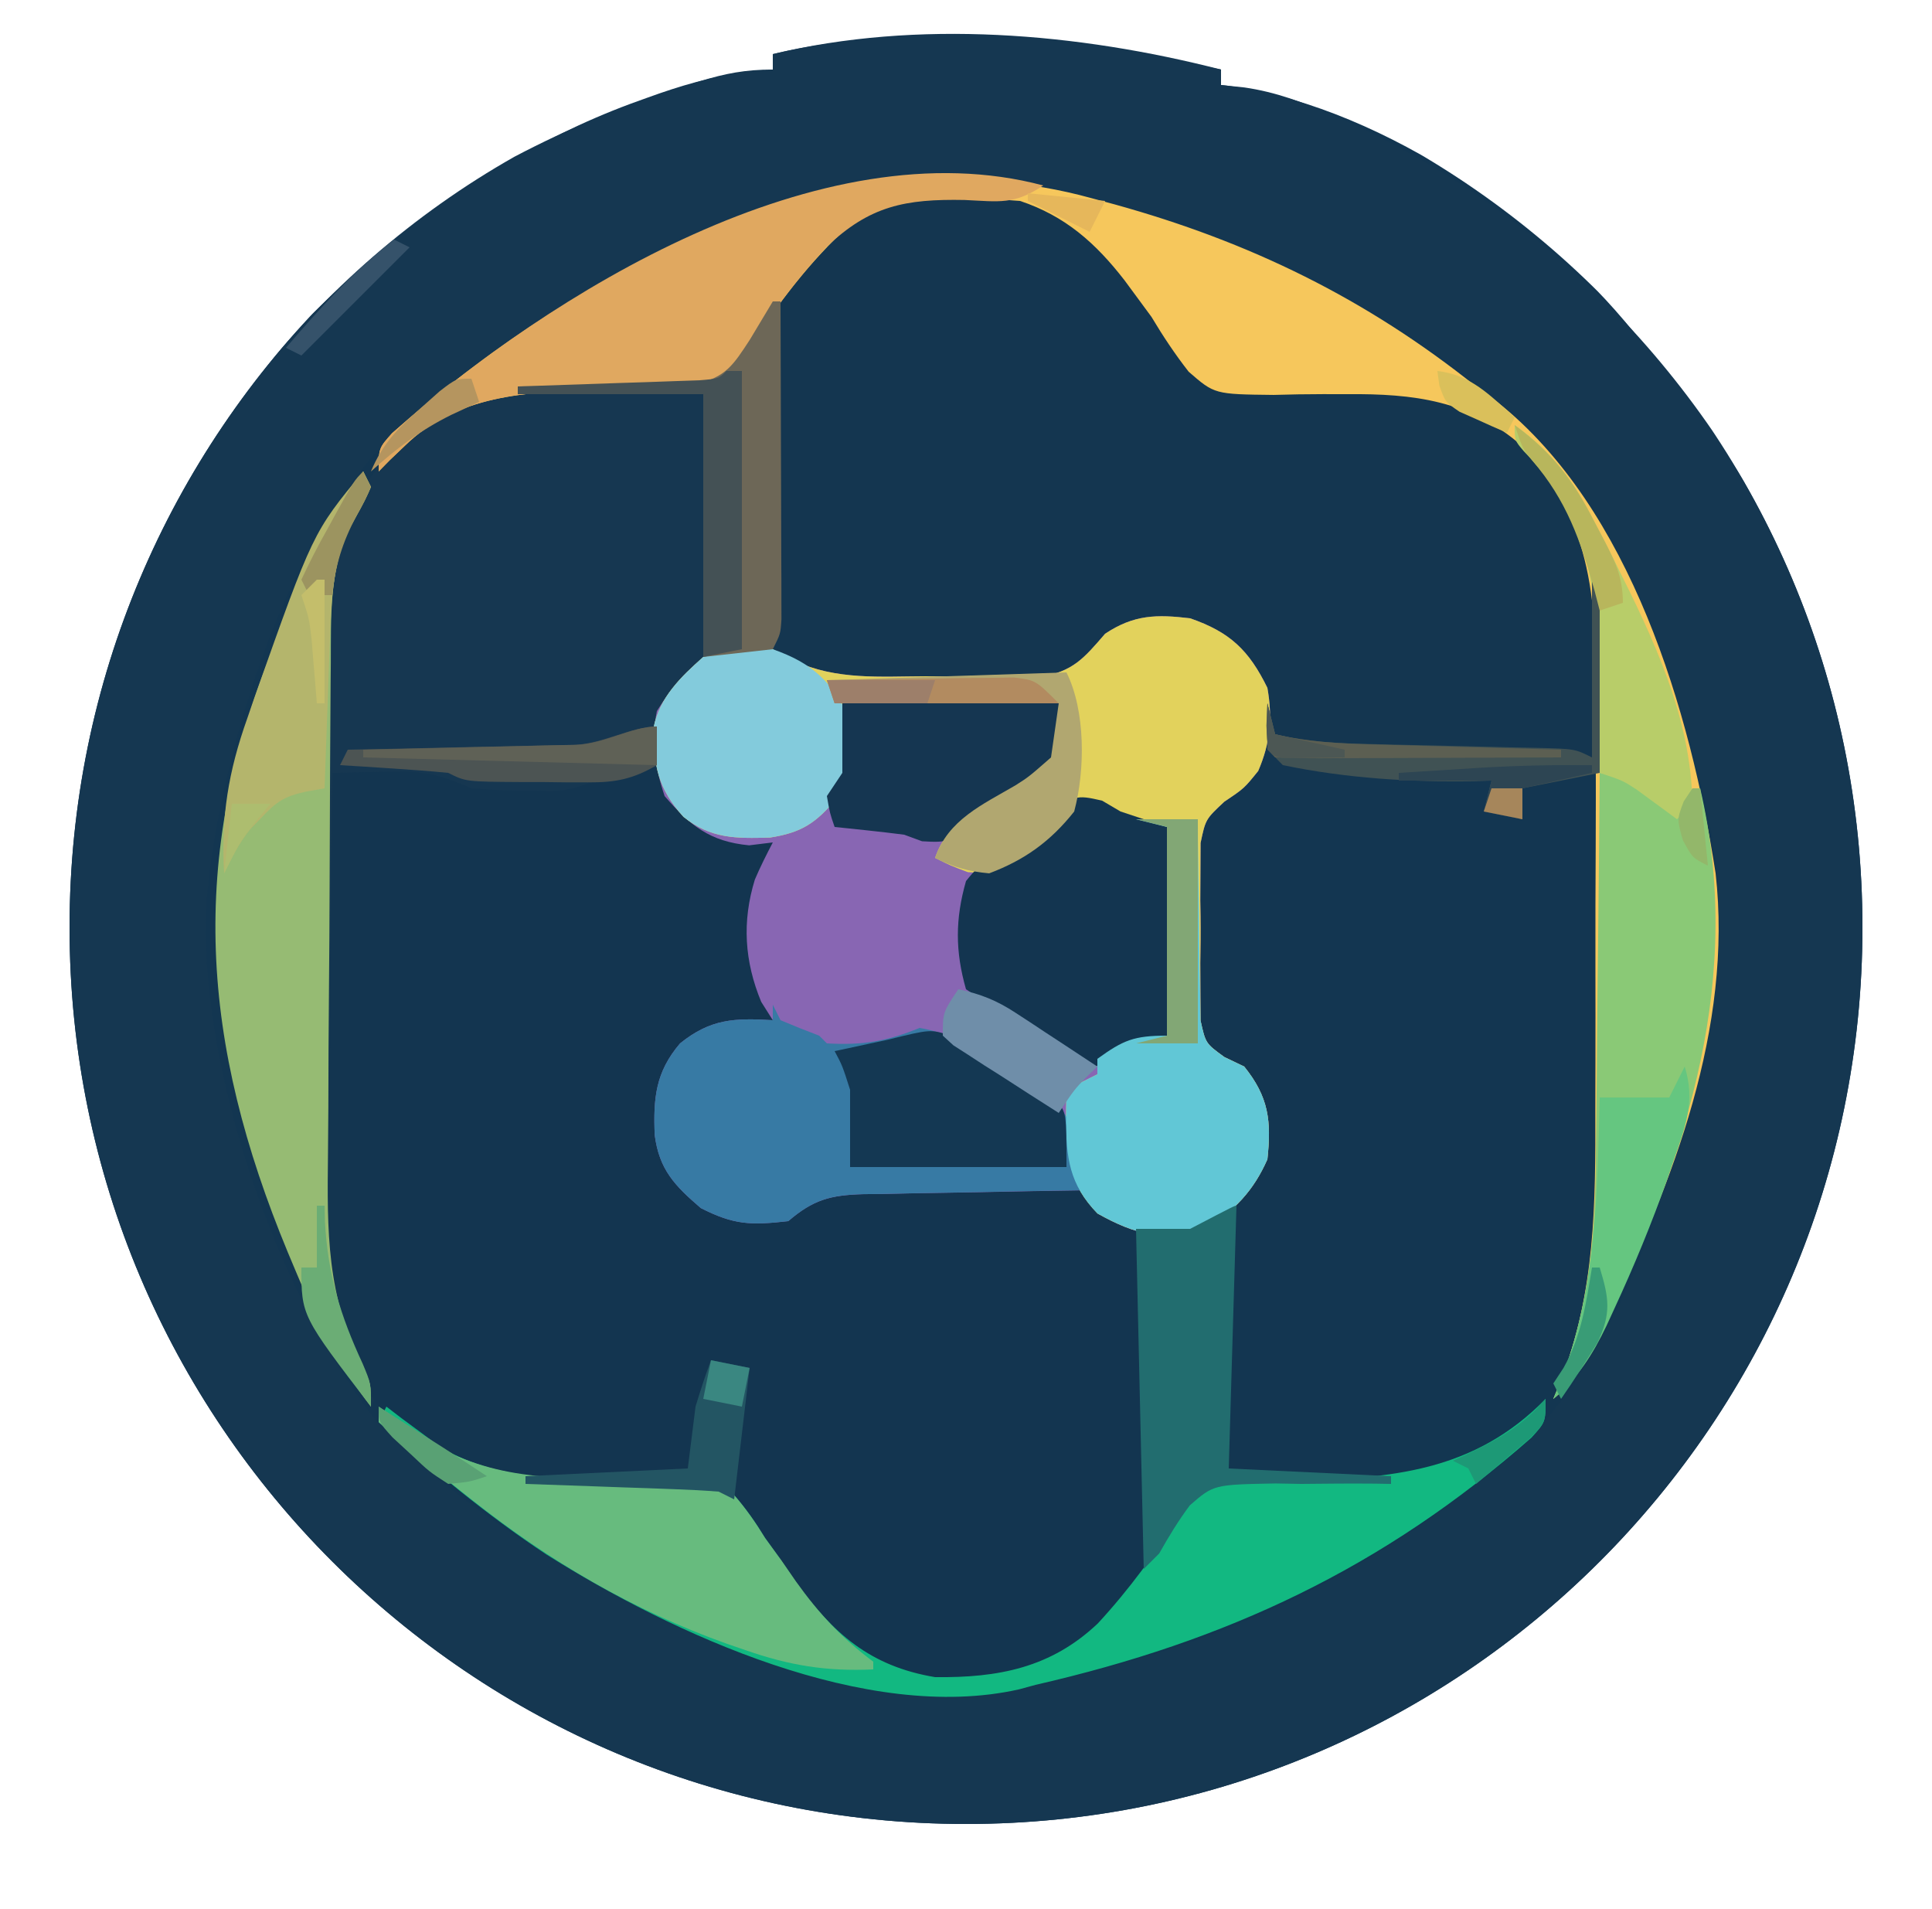
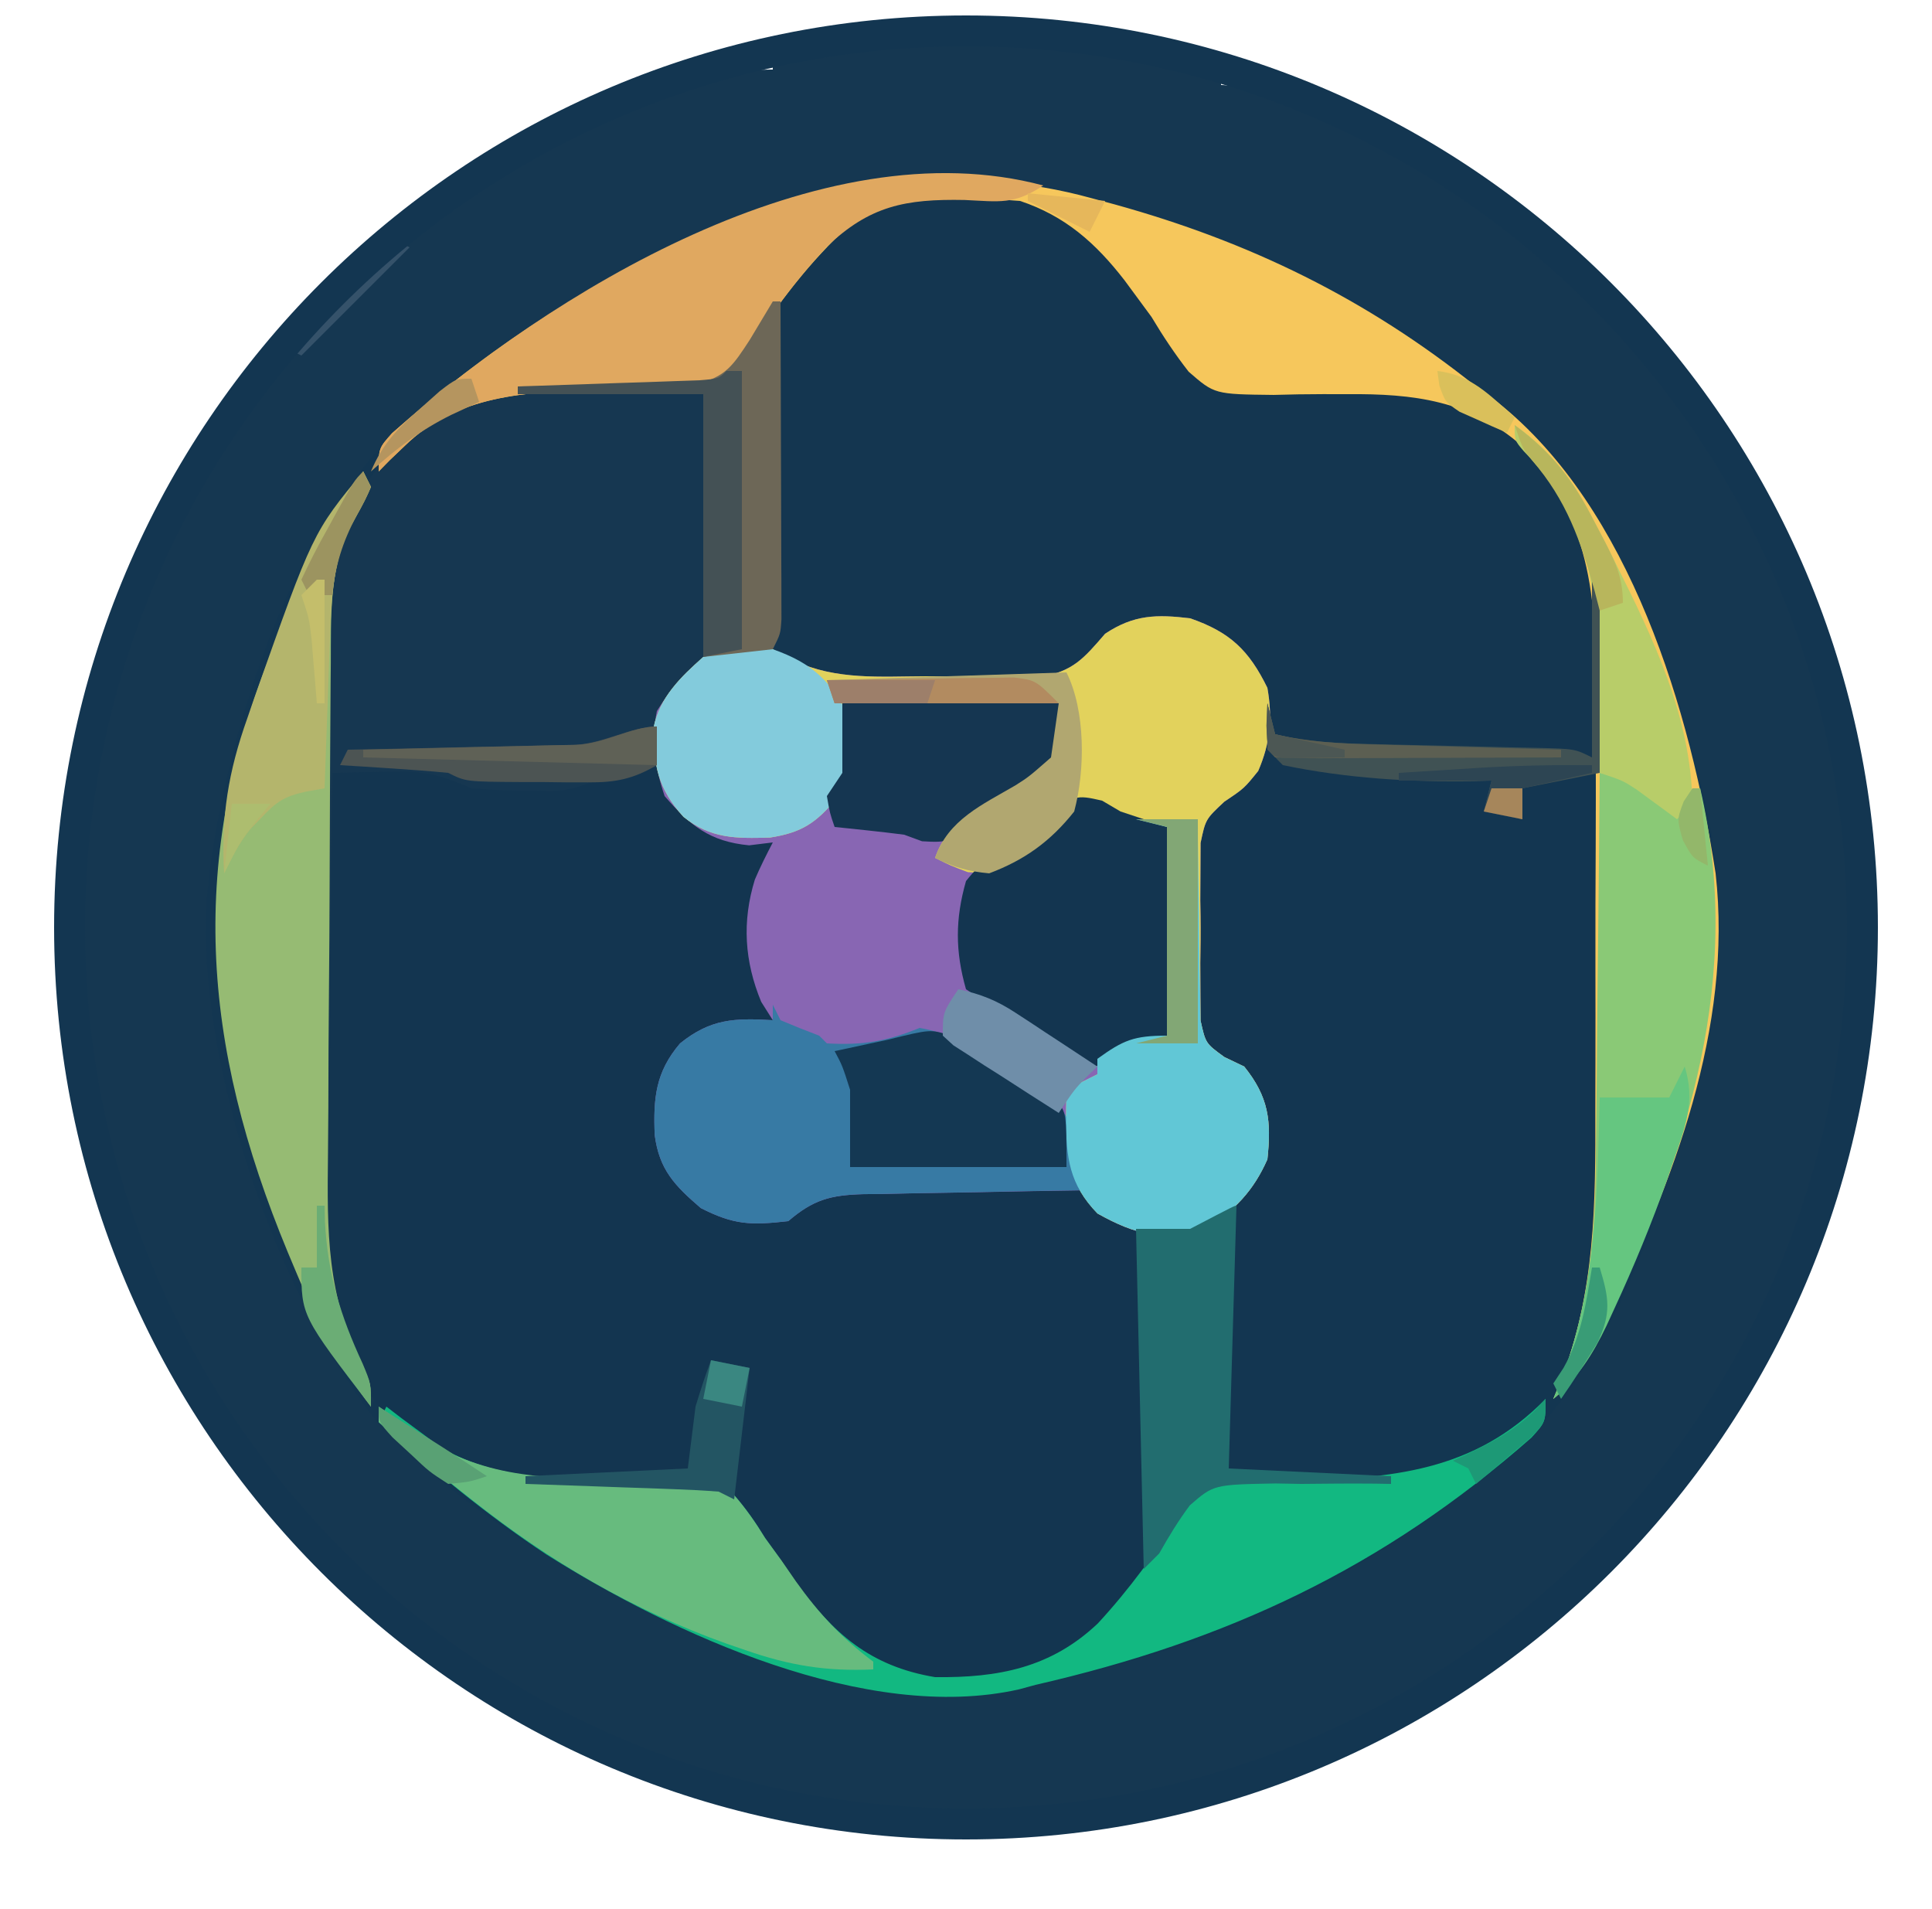
<svg xmlns="http://www.w3.org/2000/svg" version="1.1" width="250" height="247" viewBox="0 0 250 247">
  <defs>
    <clipPath id="c">
      <circle cx="125" cy="120" r="116" />
    </clipPath>
  </defs>
  <g clip-path="url(#c)">
    <path d="M100 7 C100 7.66 100 8.32 100 9 C98.849 9.111 97.698 9.222 96.512 9.336 C92.052 9.899 88.029 11.098 83.812 12.625 C83.074 12.892 82.336 13.158 81.575 13.433 C69.253 18.019 59.063 24.698 49 33 C48.125 33.709 47.249 34.418 46.348 35.148 C25.337 53.005 11.911 79.674 9 107 C7.253 143.652 14.956 173.783 39.805 201.609 C56.728 219.93 78.892 230.737 103 236 C103.58 236.175 104.16 236.35 104.758 236.531 C133.543 242.559 164.095 233.841 188.719 219.199 C194.576 215.273 199.801 210.75 205 206 C205.727 205.355 206.454 204.711 207.203 204.047 C228.753 183.899 240.259 154.541 241.238 125.477 C241.812 95.04 233.338 68.027 213 45 C212.462 44.319 211.925 43.639 211.371 42.938 C199.243 27.861 177.348 13.131 158 11 C158 10.34 158 9.68 158 9 C155.667 8.517 153.334 8.039 151 7.562 C150.352 7.428 149.703 7.293 149.035 7.154 C140.557 5.433 132.392 4.807 123.75 4.812 C122.737 4.812 121.723 4.811 120.679 4.811 C113.596 4.861 106.909 5.336 100 7 Z " fill="#133651" transform="translate(0,0)" />
    <path d="M0 0 C0 0.66 0 1.32 0 2 C1 2.104 2.001 2.209 3.031 2.316 C7.109 2.907 10.749 4.27 14.5 5.938 C15.191 6.245 15.883 6.552 16.595 6.868 C43.689 19.374 65.018 42.343 76 70 C77.55 74.288 78.84 78.592 80 83 C80.15 83.546 80.15 83.546 80.91 86.309 C87.836 115.203 82.181 147.605 66.839 172.916 C61.158 181.726 54.343 189.548 47 197 C46.296 197.717 45.592 198.433 44.867 199.172 C30.799 212.545 11.652 221.281 -7 226 C-7.334 226.088 -7.334 226.088 -9.024 226.535 C-17.13 228.443 -25.285 228.397 -33.562 228.375 C-33.941 228.375 -33.941 228.375 -35.858 228.373 C-47.059 228.336 -57.355 227.788 -68 224 C-69.245 223.576 -70.49 223.152 -71.773 222.715 C-85.407 217.805 -98.111 210.552 -109 201 C-109.755 200.376 -110.511 199.752 -111.289 199.109 C-121.658 190.344 -128.956 179.457 -136 168 C-136.26 167.592 -136.26 167.592 -137.574 165.527 C-151.568 140.721 -153.029 107.161 -145.646 80.201 C-137.185 51.378 -117.664 26.116 -91.402 11.262 C-84.318 7.541 -77.182 4.608 -69.562 2.188 C-69.219 2.078 -69.219 2.078 -67.482 1.523 C-64.128 0.497 -61.546 0 -58 0 C-58 -0.66 -58 -1.32 -58 -2 C-39.245 -6.517 -18.536 -4.753 0 0 Z M-46.688 15.688 C-47.462 15.869 -48.236 16.051 -49.033 16.238 C-68.756 21 -85.418 29.011 -101 42 C-101.831 42.633 -102.663 43.266 -103.52 43.918 C-119.366 56.579 -127.786 82.929 -130.711 102.402 C-130.806 103.26 -130.902 104.117 -131 105 C-131.095 105.847 -131.191 106.694 -131.289 107.566 C-132.433 128.725 -122.455 157.961 -109.375 174.812 C-93.128 191.585 -71.332 202.286 -49 208 C-48.595 208.113 -48.595 208.113 -46.543 208.688 C-34.58 211.791 -23.567 209.408 -12 206 C-10.748 205.638 -9.497 205.276 -8.207 204.902 C7.091 200.147 20.414 192.855 33 183 C33.464 182.646 33.464 182.646 35.812 180.855 C51.019 168.361 57.607 146.544 62 128 C62.226 127.206 62.451 126.412 62.684 125.594 C69.133 101.753 57.678 75.054 46.172 54.578 C43.643 50.287 40.939 47.061 37 44 C36.065 43.227 35.131 42.453 34.168 41.656 C18.931 29.278 2.096 21.737 -16.812 16.625 C-17.767 16.362 -18.721 16.099 -19.705 15.828 C-29.061 13.414 -37.322 13.442 -46.688 15.688 Z " fill="#153751" transform="translate(158,9)" />
    <path d="M0 0 C1.005 0.271 2.009 0.541 3.044 0.82 C20.546 5.669 35.579 13.003 49.812 24.375 C50.742 25.056 51.671 25.736 52.629 26.438 C69.806 40.12 77.568 66.4 80.812 87.375 C83.062 107.329 75.323 127.391 66.688 145 C66.351 145.688 66.014 146.376 65.667 147.085 C64.055 150.276 62.597 153.075 59.812 155.375 C60.11 154.654 60.407 153.933 60.713 153.189 C65.272 141.523 65.271 130.2 65.246 117.867 C65.251 115.89 65.256 113.914 65.262 111.937 C65.271 107.814 65.269 103.69 65.259 99.567 C65.247 94.304 65.267 89.041 65.296 83.778 C65.315 79.703 65.315 75.628 65.309 71.553 C65.309 69.613 65.315 67.673 65.327 65.733 C65.399 52.715 65.146 42.021 55.734 32.066 C49.041 26.176 41.752 25.302 33.125 25.375 C32.096 25.374 31.068 25.372 30.008 25.371 C27.877 25.374 25.747 25.408 23.617 25.473 C15.974 25.386 15.974 25.386 12.627 22.472 C10.839 20.183 9.302 17.866 7.812 15.375 C7.163 14.493 6.513 13.612 5.844 12.703 C5.338 12.017 4.833 11.332 4.312 10.625 C0.594 5.835 -3.333 2.327 -9.188 0.375 C-25.4 -0.798 -25.4 -0.798 -32.188 4.375 C-36.431 8.134 -39.533 11.47 -40.058 17.275 C-40.092 19.075 -40.089 20.876 -40.055 22.676 C-40.065 23.634 -40.075 24.592 -40.085 25.579 C-40.11 28.616 -40.088 31.651 -40.062 34.688 C-40.069 37.741 -40.086 40.795 -40.105 43.849 C-40.113 45.743 -40.112 47.638 -40.101 49.532 C-40.099 50.387 -40.096 51.242 -40.093 52.122 C-40.088 52.873 -40.082 53.624 -40.076 54.398 C-40.188 56.375 -40.188 56.375 -41.188 59.375 C-40.383 59.519 -39.579 59.664 -38.75 59.812 C-36.188 60.375 -36.188 60.375 -35.188 61.375 C-30.701 61.666 -26.209 61.689 -21.715 61.725 C-20.204 61.742 -18.692 61.769 -17.182 61.807 C-15.001 61.862 -12.822 61.884 -10.641 61.898 C-9.333 61.918 -8.024 61.938 -6.677 61.958 C-2.319 61.23 -1.014 59.673 1.812 56.375 C5.543 53.888 8.494 53.859 12.812 54.375 C17.963 56.158 20.412 58.482 22.812 63.375 C23.488 67.245 23.199 70.48 21.625 74.125 C19.812 76.375 19.812 76.375 17.241 78.101 C14.812 80.375 14.812 80.375 14.166 83.444 C14.16 84.619 14.154 85.793 14.148 87.004 C14.145 87.645 14.145 87.645 14.129 90.889 C14.139 91.553 14.15 92.218 14.161 92.902 C14.187 94.936 14.161 96.964 14.129 98.998 C14.135 100.279 14.142 101.559 14.148 102.879 C14.151 103.466 14.151 103.466 14.166 106.436 C14.812 109.375 14.812 109.375 17.241 111.14 C17.665 111.344 17.665 111.344 19.812 112.375 C22.982 116.31 23.346 119.396 22.812 124.375 C20.998 128.481 18.59 130.971 14.812 133.375 C9.065 134.972 5.854 134.198 0.812 131.375 C0.482 130.385 0.152 129.395 -0.188 128.375 C-5.099 128.444 -10.01 128.532 -14.921 128.637 C-16.592 128.671 -18.262 128.699 -19.932 128.721 C-22.335 128.755 -24.738 128.807 -27.141 128.863 C-27.886 128.87 -28.63 128.876 -29.398 128.883 C-33.711 129.005 -35.935 129.579 -39.188 132.375 C-43.987 132.917 -46.185 132.886 -50.5 130.688 C-53.861 127.795 -55.877 125.741 -56.469 121.23 C-56.657 116.492 -56.374 113.111 -53.188 109.375 C-49.236 106.192 -46.172 106.082 -41.188 106.375 C-41.682 105.591 -42.178 104.808 -42.688 104 C-44.847 98.781 -45.193 93.627 -43.508 88.176 C-42.811 86.541 -42.01 84.951 -41.188 83.375 C-42.198 83.499 -43.209 83.623 -44.25 83.75 C-49.342 83.265 -51.896 81.197 -55.188 77.375 C-55.517 76.385 -55.847 75.395 -56.188 74.375 C-58.3 74.828 -59.987 75.25 -61.832 76.398 C-65.219 77.803 -68.52 77.664 -72.125 77.625 C-72.477 77.629 -72.477 77.629 -74.256 77.648 C-77.239 77.637 -79.734 77.567 -82.502 76.397 C-85.724 75.171 -88.565 74.958 -92 74.75 C-93.161 74.675 -94.323 74.6 -95.52 74.523 C-95.96 74.499 -95.96 74.499 -98.188 74.375 C-98.173 83.329 -98.131 92.283 -98.055 101.237 C-98.021 105.396 -97.996 109.555 -97.992 113.713 C-97.988 117.734 -97.959 121.753 -97.914 125.773 C-97.901 127.3 -97.897 128.827 -97.901 130.354 C-97.92 138.596 -97.612 145.373 -93.159 152.565 C-92.998 152.864 -92.998 152.864 -92.188 154.375 C-92.517 155.035 -92.847 155.695 -93.188 156.375 C-97.361 150.972 -100.132 145.54 -102.75 139.25 C-103.142 138.318 -103.534 137.386 -103.938 136.425 C-115.193 109.278 -116.899 85.574 -105.891 58.336 C-94.906 32.302 -77.282 15.91 -51.191 5.145 C-34.289 -1.351 -17.726 -4.885 0 0 Z " fill="#163751" transform="translate(141.1875,25.625)" />
    <path d="M0 0 C2.645 1.41 3.405 3.427 4.875 6 C8.158 9.283 11.346 9.564 15.875 10 C15 14.75 15 14.75 13.875 17 C13.436 22.68 13.638 27.687 15.875 33 C15.272 33.098 14.668 33.196 14.047 33.297 C9.183 34.207 5.984 34.854 2.875 39 C1.149 42.452 1.515 46.219 1.875 50 C3.604 54.185 5.705 56.24 9.875 58 C12.736 58.416 14.928 58.281 17.875 58 C18.453 57.506 19.031 57.012 19.627 56.504 C22.866 54.337 26.013 54.551 29.781 54.566 C30.543 54.561 31.305 54.556 32.089 54.551 C33.697 54.544 35.304 54.545 36.911 54.554 C39.367 54.562 41.821 54.534 44.277 54.502 C45.841 54.5 47.405 54.501 48.969 54.504 C49.335 54.498 49.335 54.498 51.188 54.47 C54.638 54.517 56.48 54.674 59.182 56.906 C59.74 57.597 60.299 58.288 60.875 59 C61.37 59.33 61.37 59.33 63.875 61 C64.29 62.85 64.29 62.85 64.343 65.123 C64.368 65.975 64.394 66.827 64.42 67.704 C64.43 68.628 64.439 69.552 64.449 70.504 C64.464 71.456 64.479 72.409 64.494 73.39 C64.518 75.412 64.533 77.434 64.541 79.455 C64.562 82.528 64.642 85.595 64.725 88.666 C64.95 105.137 64.95 105.137 60.07 110.746 C57.973 112.576 57.973 112.576 55.875 114 C55.538 114.231 55.538 114.231 53.831 115.4 C48.107 118.959 41.017 119.635 34.453 118.629 C23.63 115.624 17.902 106.697 11.879 97.914 C9.875 95 9.875 95 8.875 94 C7.14 93.878 5.4 93.82 3.66 93.789 C2.581 93.761 1.501 93.732 0.389 93.703 C-1.877 93.652 -4.142 93.607 -6.408 93.57 C-17.764 93.248 -27.003 91.347 -35.125 83 C-41.497 73.884 -41.94 65.17 -41.711 54.516 C-41.7 52.963 -41.691 51.411 -41.685 49.859 C-41.663 45.814 -41.604 41.771 -41.537 37.727 C-41.475 33.584 -41.448 29.44 -41.418 25.297 C-41.354 17.197 -41.252 9.099 -41.125 1 C-39.063 0.946 -37 0.907 -34.938 0.875 C-33.789 0.852 -32.64 0.829 -31.457 0.805 C-28.169 0.997 -26.106 1.697 -23.125 3 C-20.411 3.214 -17.835 3.325 -15.125 3.312 C-14.426 3.329 -13.728 3.345 -13.008 3.361 C-7.904 3.366 -4.483 0 0 0 Z " fill="#133550" transform="translate(84.125,99)" />
    <path d="M0 0 C5.718 3.523 11.155 9.367 13.906 15.465 C15.508 18.869 16.493 20.463 19.625 22.625 C25.602 23.809 31.675 23.644 37.742 23.562 C46.705 23.477 54.702 25.129 61.473 31.312 C68.877 39.11 71.097 47.108 70.977 57.746 C70.943 58.902 70.91 60.059 70.875 61.25 C70.857 62.445 70.839 63.64 70.82 64.871 C70.774 67.79 70.708 70.707 70.625 73.625 C68.975 73.955 68.975 73.955 60.625 75.625 C60.625 76.945 60.625 78.265 60.625 79.625 C58.975 79.295 57.325 78.965 55.625 78.625 C55.79 77.965 55.79 77.965 56.625 74.625 C55.933 74.648 55.241 74.671 54.527 74.695 C46.145 74.85 37.849 74.329 29.625 72.625 C27.211 70.211 27.265 69.127 26.812 65.812 C25.94 61.022 24.609 58.637 20.625 55.625 C15.8 54.017 11.436 53.82 6.812 55.875 C4.625 57.625 4.625 57.625 3.431 59.703 C1.625 61.625 1.625 61.625 -1.558 62.127 C-2.845 62.125 -4.131 62.123 -5.457 62.121 C-6.149 62.123 -6.841 62.124 -7.553 62.126 C-9.017 62.124 -10.48 62.112 -11.944 62.092 C-14.17 62.063 -16.393 62.071 -18.619 62.084 C-30.517 62.032 -30.517 62.032 -36.375 58.625 C-36.435 52.096 -36.432 45.568 -36.387 39.039 C-36.379 36.821 -36.385 34.603 -36.406 32.385 C-36.433 29.183 -36.409 25.986 -36.375 22.785 C-36.394 21.804 -36.414 20.822 -36.434 19.811 C-36.29 12.846 -34.299 9.402 -29.438 4.452 C-21.543 -2.539 -9.899 -4.174 0 0 Z " fill="#143650" transform="translate(136.375,26.375)" />
    <path d="M0 0 C5.151 1.783 7.6 4.107 10 9 C10.675 12.87 10.387 16.105 8.812 19.75 C7 22 7 22 4.428 23.726 C2 26 2 26 1.353 29.069 C1.347 30.244 1.342 31.418 1.336 32.629 C1.329 33.911 1.323 35.193 1.316 36.514 C1.327 37.178 1.337 37.843 1.348 38.527 C1.375 40.561 1.348 42.589 1.316 44.623 C1.323 45.904 1.329 47.184 1.336 48.504 C1.342 49.678 1.347 50.851 1.353 52.061 C2 55 2 55 4.428 56.765 C5.277 57.173 6.126 57.58 7 58 C10.17 61.935 10.533 65.021 10 70 C8.186 74.106 5.777 76.596 2 79 C-3.748 80.597 -6.959 79.823 -12 77 C-12.33 76.01 -12.66 75.02 -13 74 C-17.912 74.069 -22.823 74.157 -27.734 74.262 C-29.404 74.296 -31.074 74.324 -32.745 74.346 C-35.148 74.38 -37.55 74.432 -39.953 74.488 C-40.326 74.491 -40.326 74.491 -42.211 74.508 C-46.524 74.63 -48.747 75.204 -52 78 C-56.8 78.542 -58.997 78.511 -63.312 76.312 C-66.674 73.42 -68.69 71.366 -69.281 66.855 C-69.47 62.117 -69.187 58.736 -66 55 C-62.048 51.817 -58.985 51.707 -54 52 C-54.495 51.216 -54.99 50.432 -55.5 49.625 C-57.66 44.406 -58.005 39.252 -56.32 33.801 C-55.624 32.166 -54.822 30.576 -54 29 C-54.505 29.062 -54.505 29.062 -57.062 29.375 C-62.155 28.89 -64.708 26.822 -68 23 C-69.252 19.245 -69.774 15.883 -69 12 C-66.934 8.675 -64.531 5.766 -61 4 C-57.129 3.702 -54.688 3.631 -51.229 5.486 C-45.802 8.031 -40.036 7.519 -34.15 7.501 C-31.939 7.5 -29.732 7.542 -27.521 7.586 C-26.107 7.591 -24.692 7.594 -23.277 7.594 C-22.001 7.601 -20.725 7.608 -19.41 7.615 C-15.131 6.843 -13.793 5.238 -11 2 C-7.269 -0.487 -4.318 -0.516 0 0 Z " fill="#8866B3" transform="translate(154,80)" />
    <path d="M0 0 C1.005 0.271 2.009 0.541 3.044 0.82 C20.546 5.669 35.579 13.003 49.812 24.375 C50.742 25.056 51.671 25.736 52.629 26.438 C69.806 40.12 77.568 66.4 80.812 87.375 C83.062 107.329 75.323 127.391 66.688 145 C66.351 145.688 66.014 146.376 65.667 147.085 C64.055 150.276 62.597 153.075 59.812 155.375 C60.11 154.654 60.407 153.933 60.713 153.189 C65.272 141.523 65.271 130.2 65.246 117.867 C65.251 115.89 65.256 113.914 65.262 111.937 C65.271 107.814 65.269 103.69 65.259 99.567 C65.247 94.304 65.267 89.041 65.296 83.778 C65.315 79.703 65.315 75.628 65.309 71.553 C65.309 69.613 65.315 67.673 65.327 65.733 C65.399 52.715 65.146 42.021 55.734 32.066 C49.041 26.176 41.752 25.302 33.125 25.375 C32.096 25.374 31.068 25.372 30.008 25.371 C27.877 25.374 25.747 25.408 23.617 25.473 C15.974 25.386 15.974 25.386 12.627 22.472 C10.839 20.183 9.302 17.866 7.812 15.375 C7.163 14.493 6.513 13.612 5.844 12.703 C5.338 12.017 4.833 11.332 4.312 10.625 C0.594 5.835 -3.333 2.327 -9.188 0.375 C-25.874 -0.832 -25.874 -0.832 -32.188 4.375 C-37.234 9.2 -41.243 14.639 -44.961 20.527 C-46.188 22.375 -46.188 22.375 -48.188 24.375 C-50.643 24.646 -50.643 24.646 -53.719 24.684 C-54.84 24.709 -55.962 24.734 -57.117 24.76 C-59.466 24.794 -61.815 24.826 -64.164 24.854 C-73.08 25.062 -82.117 25.491 -88.812 32.062 C-89.465 32.685 -90.117 33.308 -90.789 33.949 C-91.251 34.42 -91.712 34.89 -92.188 35.375 C-92.188 32.375 -92.188 32.375 -90.457 30.43 C-66.602 9.267 -32.519 -8.962 0 0 Z " fill="#F6C75C" transform="translate(141.1875,25.625)" />
    <path d="M0 0 C5.151 1.783 7.6 4.107 10 9 C10.675 12.87 10.387 16.105 8.812 19.75 C7 22 7 22 4.428 23.726 C2 26 2 26 1.353 29.069 C1.347 30.244 1.342 31.418 1.336 32.629 C1.329 33.911 1.323 35.193 1.316 36.514 C1.327 37.178 1.337 37.843 1.348 38.527 C1.375 40.561 1.348 42.589 1.316 44.623 C1.323 45.904 1.329 47.184 1.336 48.504 C1.342 49.678 1.347 50.851 1.353 52.061 C2 55 2 55 4.428 56.765 C5.277 57.173 6.126 57.58 7 58 C10.17 61.935 10.533 65.021 10 70 C8.186 74.106 5.777 76.596 2 79 C-3.601 80.556 -6.951 79.816 -12 77 C-15.639 73.239 -16.045 69.802 -16.062 64.75 C-16.042 63.513 -16.021 62.275 -16 61 C-14.68 60.34 -13.36 59.68 -12 59 C-12 58.34 -12 57.68 -12 57 C-8.633 54.568 -7.266 54 -3 54 C-3 45.09 -3 36.18 -3 27 C-4.98 26.67 -6.96 26.34 -9 26 C-9.825 25.558 -10.65 25.116 -11.5 24.66 C-12.325 24.442 -13.15 24.224 -14 24 C-16.276 25.401 -18.029 26.689 -20 28.438 C-25.236 33.042 -25.236 33.042 -28.75 32.848 C-31 32 -31 32 -33 31 C-31.317 26.063 -26.866 24.108 -22.611 21.619 C-20.871 20.512 -20.871 20.512 -18 18 C-17.67 15.69 -17.34 13.38 -17 11 C-26.24 11 -35.48 11 -45 11 C-44.67 11.66 -44.34 12.32 -44 13 C-43.593 17.234 -43.744 19.516 -45.75 23.312 C-48.416 26.497 -50.269 27.729 -54.367 28.371 C-58.792 28.488 -62.011 28.543 -65.562 25.688 C-68.855 22.058 -69.453 19.018 -69.426 14.137 C-68.644 10.212 -65.912 7.603 -63 5 C-59.928 3.464 -57.398 3.773 -54 4 C-53.085 4.49 -52.171 4.981 -51.229 5.486 C-45.802 8.031 -40.036 7.519 -34.15 7.501 C-31.939 7.5 -29.732 7.542 -27.521 7.586 C-26.107 7.591 -24.692 7.594 -23.277 7.594 C-22.001 7.601 -20.725 7.608 -19.41 7.615 C-15.131 6.843 -13.793 5.238 -11 2 C-7.269 -0.487 -4.318 -0.516 0 0 Z " fill="#E2D25C" transform="translate(154,80)" />
    <path d="M0 0 C0 3 0 3 -1.836 5.016 C-21.028 21.905 -41.304 31.348 -66 37 C-66.706 37.192 -67.413 37.384 -68.141 37.582 C-87.859 42.015 -112.954 30.411 -129.283 20.136 C-136.972 15.051 -144.101 9.097 -151 3 C-150.67 2.34 -150.34 1.68 -150 1 C-149.685 1.241 -149.685 1.241 -148.094 2.461 C-147.666 2.777 -147.666 2.777 -145.5 4.375 C-144.665 5.001 -143.829 5.628 -142.969 6.273 C-134.639 11.118 -125.359 10.296 -116.023 10.127 C-108.077 10.227 -108.077 10.227 -105.03 12.414 C-103.476 14.196 -102.229 15.982 -101 18 C-100.31 18.962 -99.621 19.923 -98.91 20.914 C-98.3 21.809 -97.691 22.703 -97.062 23.625 C-92.23 30.323 -87.432 34.595 -79 36 C-70.799 36.098 -63.998 34.786 -57.941 29.051 C-53.868 24.639 -50.429 19.92 -47.227 14.848 C-46 13 -46 13 -44 11 C-41.776 10.745 -41.776 10.745 -39.012 10.727 C-38.001 10.709 -36.99 10.691 -35.949 10.673 C-35.411 10.665 -35.411 10.665 -32.688 10.625 C-20.028 10.253 -9.285 9.501 0 0 Z " fill="#12B881" transform="translate(200,181)" />
    <path d="M0 0 C0.33 0.66 0.66 1.32 1 2 C2.652 2.702 4.319 3.37 6 4 C6.33 4.33 6.66 4.66 7 5 C11.659 5.269 14.733 4.73 19 3 C23.449 3.743 26.866 6.072 30.625 8.438 C31.306 8.826 31.986 9.215 32.688 9.615 C35.84 11.619 37.642 12.98 38.905 16.579 C39.403 19.057 39.775 21.483 40 24 C38.991 24.015 37.982 24.029 36.942 24.044 C33.192 24.102 29.443 24.179 25.693 24.262 C24.072 24.296 22.45 24.324 20.828 24.346 C18.494 24.38 16.162 24.432 13.828 24.488 C13.105 24.495 12.382 24.501 11.637 24.508 C7.375 24.632 5.219 25.254 2 28 C-2.8 28.542 -4.997 28.511 -9.312 26.312 C-12.674 23.42 -14.69 21.366 -15.281 16.855 C-15.47 12.117 -15.187 8.736 -12 5 C-8.048 1.817 -4.985 1.707 0 2 C0 1.34 0 0.68 0 0 Z " fill="#377AA4" transform="translate(100,130)" />
    <path d="M0 0 C0.33 0.66 0.66 1.32 1 2 C0.143 4.002 -0.924 5.837 -1.992 7.734 C-4.384 13.111 -4.162 18.977 -4.193 24.752 C-4.201 25.612 -4.209 26.471 -4.218 27.357 C-4.242 30.188 -4.259 33.02 -4.273 35.852 C-4.279 36.824 -4.284 37.796 -4.29 38.798 C-4.316 43.947 -4.336 49.096 -4.35 54.246 C-4.363 58.488 -4.391 62.73 -4.432 66.972 C-4.482 72.114 -4.506 77.256 -4.513 82.399 C-4.52 84.348 -4.535 86.298 -4.559 88.247 C-4.676 98.284 -4.755 106.713 -0.075 115.808 C1 118 1 118 1 121 C-3.174 115.597 -5.944 110.165 -8.562 103.875 C-8.955 102.943 -9.347 102.011 -9.75 101.05 C-21.01 73.893 -22.686 50.233 -11.719 22.98 C-8.406 15.12 -4.735 7.103 0 0 Z " fill="#96BB73" transform="translate(47,61)" />
    <path d="M0 0 C4.397 0.702 6.649 2.032 10 5 C10.99 4.01 11.98 3.02 13 2 C18.638 26.215 11.551 48.857 0.875 70.625 C0.538 71.313 0.201 72.001 -0.146 72.71 C-1.758 75.901 -3.215 78.7 -6 81 C-5.703 80.286 -5.406 79.571 -5.1 78.835 C-1.264 68.945 -0.536 59.349 -0.488 48.828 C-0.471 47.41 -0.453 45.993 -0.434 44.575 C-0.387 40.886 -0.357 37.197 -0.33 33.508 C-0.3 29.727 -0.254 25.945 -0.209 22.164 C-0.123 14.776 -0.056 7.388 0 0 Z " fill="#8AC976" transform="translate(207,100)" />
    <path d="M0 0 C0.788 0.464 1.575 0.928 2.387 1.406 C4.367 2.066 6.347 2.726 8.387 3.406 C8.387 12.316 8.387 21.226 8.387 30.406 C7.232 30.901 7.232 30.901 1.387 33.406 C0.707 33.712 0.028 34.017 -0.672 34.332 C-3.997 34.459 -6.032 32.464 -8.676 30.594 C-9.719 29.865 -10.761 29.137 -11.836 28.387 C-12.752 27.733 -13.669 27.08 -14.613 26.406 C-15.603 25.746 -16.593 25.086 -17.613 24.406 C-19.018 19.49 -19.017 15.316 -17.613 10.406 C-15.528 7.785 -13.133 5.861 -10.426 3.906 C-9.754 3.42 -9.082 2.933 -8.389 2.432 C-3.452 -0.784 -3.452 -0.784 0 0 Z " fill="#133550" transform="translate(142.6133,103.5938)" />
    <path d="M0 0 C-3.794 2.529 -5.681 2.083 -10.188 1.875 C-17.843 1.73 -22.463 2.618 -28.043 7.953 C-32.139 12.349 -35.57 17.078 -38.773 22.152 C-40 24 -40 24 -42 26 C-44.455 26.271 -44.455 26.271 -47.531 26.309 C-48.653 26.334 -49.774 26.359 -50.93 26.385 C-53.279 26.419 -55.628 26.451 -57.977 26.479 C-66.893 26.687 -75.929 27.116 -82.625 33.688 C-83.277 34.31 -83.93 34.933 -84.602 35.574 C-85.063 36.045 -85.525 36.515 -86 37 C-86 34 -86 34 -84.27 32.055 C-63.754 13.855 -28.854 -7.694 0 0 Z " fill="#E0A860" transform="translate(135,24)" />
    <path d="M0 0 C2.64 0 5.28 0 8 0 C8.004 0.863 8.008 1.726 8.012 2.615 C8.039 5.819 8.089 9.022 8.153 12.225 C8.176 13.611 8.19 14.997 8.196 16.384 C8.205 18.377 8.248 20.37 8.293 22.363 C8.309 23.563 8.324 24.762 8.341 25.997 C9 29 9 29 11.431 30.774 C12.279 31.179 13.127 31.583 14 32 C17.17 35.935 17.533 39.021 17 44 C15.186 48.106 12.777 50.596 9 53 C3.399 54.556 0.049 53.816 -5 51 C-8.639 47.239 -9.045 43.802 -9.062 38.75 C-9.052 38.131 -9.052 38.131 -9 35 C-7.68 34.34 -6.36 33.68 -5 33 C-5 32.34 -5 31.68 -5 31 C-1.633 28.568 -0.266 28 4 28 C4 19.09 4 10.18 4 1 C2.68 0.67 1.36 0.34 0 0 Z " fill="#61C7D6" transform="translate(147,106)" />
    <path d="M0 0 C0.351 0.241 0.351 0.241 2.125 1.461 C2.599 1.777 2.599 1.777 5 3.375 C5.928 4.001 6.856 4.628 7.812 5.273 C16.418 9.935 25.441 9.299 34.977 9.127 C42.925 9.227 42.925 9.227 45.968 11.414 C47.521 13.196 48.768 14.985 50 17 C50.351 17.481 50.351 17.481 52.125 19.914 C52.744 20.809 53.362 21.703 54 22.625 C57 26.825 59.889 29.917 64 33 C64 33.33 64 33.66 64 34 C57.916 34.274 53.17 33.498 47.438 31.5 C46.659 31.233 45.88 30.966 45.078 30.691 C32.914 26.354 22.118 20.025 12 12 C11.461 11.573 10.922 11.147 10.367 10.707 C3.141 4.949 3.141 4.949 0 2 C0 1.34 0 0.68 0 0 Z " fill="#67BB7E" transform="translate(49,182)" />
    <path d="M0 0 C5.137 1.813 7.565 4.13 10 9 C10.623 13.358 10.313 15.408 8.25 19.312 C5.584 22.497 3.731 23.729 -0.367 24.371 C-4.792 24.488 -8.011 24.543 -11.562 21.688 C-14.855 18.058 -15.453 15.018 -15.426 10.137 C-14.644 6.212 -11.912 3.603 -9 1 C-5.928 -0.536 -3.398 -0.227 0 0 Z " fill="#83CBDC" transform="translate(100,84)" />
    <path d="M0 0 C-0.33 11.22 -0.66 22.44 -1 34 C5.93 34.33 12.86 34.66 20 35 C20 35.33 20 35.66 20 36 C19.304 35.988 18.609 35.977 17.892 35.965 C14.719 35.935 11.548 35.967 8.375 36 C7.281 35.981 6.186 35.961 5.059 35.941 C-2.951 36.087 -2.951 36.087 -6.042 38.777 C-7.538 40.789 -8.774 42.817 -10 45 C-10.66 45.66 -11.32 46.32 -12 47 C-12.33 32.48 -12.66 17.96 -13 3 C-10.69 3 -8.38 3 -6 3 C-0.25 0 -0.25 0 0 0 Z " fill="#226D6F" transform="translate(160,156)" />
    <path d="M0 0 C0.33 0 0.66 0 1 0 C1.025 6.087 1.043 12.174 1.055 18.262 C1.06 20.334 1.067 22.406 1.075 24.478 C1.088 27.451 1.093 30.425 1.098 33.398 C1.103 34.329 1.108 35.259 1.113 36.217 C1.113 37.078 1.113 37.939 1.114 38.826 C1.116 39.585 1.118 40.345 1.12 41.127 C1 43 1 43 0 45 C-1.485 45.165 -1.485 45.165 -9 46 C-9 34.78 -9 23.56 -9 12 C-16.92 12 -24.84 12 -33 12 C-33 11.67 -33 11.34 -33 11 C-32.617 10.998 -32.617 10.998 -30.677 10.988 C-27.2 10.955 -23.726 10.884 -20.25 10.812 C-19.043 10.807 -17.837 10.801 -16.594 10.795 C-15.434 10.766 -14.273 10.737 -13.078 10.707 C-12.01 10.691 -10.942 10.676 -9.841 10.659 C-6.065 9.783 -5.087 8.183 -3 5 C-2.443 4.072 -1.886 3.144 -1.312 2.188 C-0.879 1.466 -0.446 0.744 0 0 Z " fill="#6D6757" transform="translate(100,39)" />
    <path d="M0 0 C9.24 0 18.48 0 28 0 C28 7 28 7 26.702 8.82 C26.106 9.251 25.509 9.681 24.895 10.125 C24.24 10.603 23.586 11.081 22.912 11.574 C22.219 12.045 21.526 12.515 20.812 13 C20.476 13.251 20.476 13.251 18.771 14.52 C13.794 18.045 13.794 18.045 10.312 17.848 C9.549 17.568 8.786 17.288 8 17 C6.398 16.794 4.794 16.605 3.188 16.438 C2.397 16.354 1.607 16.27 0.793 16.184 C0.201 16.123 -0.39 16.062 -1 16 C-1.625 14.188 -1.625 14.188 -2 12 C-1.34 11.01 -0.68 10.02 0 9 C0 6.03 0 3.06 0 0 Z " fill="#153651" transform="translate(109,91)" />
    <path d="M0 0 C2.699 1.357 5.208 2.996 7.75 4.625 C8.447 5.039 9.145 5.453 9.863 5.879 C10.522 6.303 11.181 6.727 11.859 7.164 C12.462 7.54 13.065 7.916 13.687 8.303 C15 10 15 10 15 17 C5.76 17 -3.48 17 -13 17 C-13 13.7 -13 10.4 -13 7 C-14 3.875 -14 3.875 -15 2 C-14.374 1.867 -13.747 1.734 -13.102 1.598 C-12.284 1.421 -11.467 1.244 -10.625 1.062 C-9.813 0.888 -9.001 0.714 -8.164 0.535 C-2.58 -0.846 -2.58 -0.846 0 0 Z " fill="#143853" transform="translate(123,134)" />
    <path d="M0 0 C0.33 0.66 0.66 1.32 1 2 C0.143 4.002 -0.924 5.837 -1.992 7.734 C-4.006 12.261 -4.14 17.159 -4.316 22.055 C-4.358 23.163 -4.4 24.272 -4.443 25.414 C-4.483 26.556 -4.522 27.698 -4.562 28.875 C-4.606 30.04 -4.649 31.206 -4.693 32.406 C-4.799 35.271 -4.901 38.135 -5 41 C-5.395 41.069 -5.395 41.069 -7.392 41.421 C-10.25 42.056 -11.212 42.72 -13.188 44.812 C-13.676 45.314 -14.165 45.815 -14.668 46.332 C-16.099 48.125 -17.004 49.941 -18 52 C-18.42 44.693 -17.445 38.81 -15 31.938 C-14.69 31.037 -14.379 30.137 -14.06 29.209 C-6.515 7.903 -6.515 7.903 0 0 Z " fill="#B4B56C" transform="translate(47,61)" />
    <path d="M0 0 C5.752 4.075 8.43 8.699 11.562 14.938 C12.04 15.872 12.517 16.806 13.009 17.769 C17.962 27.633 22.813 37.771 23 49 C22.34 49.66 21.68 50.32 21 51 C20.765 50.825 20.765 50.825 19.574 49.941 C18.952 49.486 18.329 49.031 17.688 48.562 C17.073 48.11 16.458 47.658 15.824 47.191 C14 46 14 46 11 45 C10.995 44.632 10.995 44.632 10.972 42.772 C10.917 39.389 10.834 36.007 10.75 32.625 C10.736 31.469 10.722 30.312 10.707 29.121 C10.416 18.836 8.454 10.873 1.172 3.375 C0 2 0 2 0 0 Z " fill="#B8CD69" transform="translate(196,55)" />
    <path d="M0 0 C2.484 4.967 2.433 12.657 1 18 C-2.058 21.855 -5.394 24.266 -10 26 C-12.743 25.746 -14.55 25.225 -17 24 C-15.317 19.063 -10.866 17.108 -6.611 14.619 C-4.871 13.512 -4.871 13.512 -2 11 C-1.67 8.69 -1.34 6.38 -1 4 C-10.57 4 -20.14 4 -30 4 C-30.33 3.01 -30.66 2.02 -31 1 C-25.885 0.835 -25.885 0.835 0 0 Z " fill="#B1A770" transform="translate(138,87)" />
    <path d="M0 0 C1.422 4.5 0.062 7.873 -1.438 12.188 C-1.572 12.581 -1.572 12.581 -2.251 14.571 C-4.268 20.3 -6.571 25.865 -9.125 31.375 C-9.287 31.728 -9.287 31.728 -10.107 33.516 C-11.934 37.324 -13.8 40.227 -17 43 C-16.702 42.277 -16.404 41.554 -16.098 40.809 C-11.406 28.803 -11.329 16.738 -11 4 C-8.03 4 -5.06 4 -2 4 C-1.34 2.68 -0.68 1.36 0 0 Z " fill="#65C680" transform="translate(218,138)" />
    <path d="M0 0 C0.66 0 1.32 0 2 0 C2 11.88 2 23.76 2 36 C1.175 36.165 1.175 36.165 -3 37 C-3 25.78 -3 14.56 -3 3 C-10.92 3 -18.84 3 -27 3 C-27 2.67 -27 2.34 -27 2 C-26.218 1.975 -25.435 1.95 -24.629 1.924 C-21.107 1.809 -17.585 1.686 -14.062 1.562 C-12.831 1.523 -11.599 1.484 -10.33 1.443 C-9.745 1.422 -9.745 1.422 -6.785 1.316 C-5.701 1.28 -4.617 1.243 -3.5 1.205 C-1 1 -1 1 0 0 Z " fill="#445155" transform="translate(94,48)" />
    <path d="M0 0 C0.33 0 0.66 0 1 0 C1 8.58 1 17.16 1 26 C-2.3 26.66 -5.6 27.32 -9 28 C-9 29.32 -9 30.64 -9 32 C-10.65 31.67 -12.3 31.34 -14 31 C-13.67 29.68 -13.34 28.36 -13 27 C-13.346 27.012 -13.346 27.012 -15.098 27.07 C-23.48 27.225 -31.776 26.704 -40 25 C-42 23 -42 23 -42.125 19.875 C-42.084 18.926 -42.042 17.977 -42 17 C-41.67 18.32 -41.34 19.64 -41 21 C-36.72 22.028 -32.524 22.198 -28.145 22.281 C-27.402 22.3 -26.659 22.318 -25.893 22.337 C-22.73 22.415 -19.566 22.484 -16.403 22.552 C-14.087 22.604 -11.772 22.661 -9.457 22.719 C-9.098 22.726 -9.098 22.726 -7.282 22.76 C-2.226 22.887 -2.226 22.887 0 24 C0 16.08 0 8.16 0 0 Z " fill="#405254" transform="translate(206,74)" />
    <path d="M0 0 C0 1.65 0 3.3 0 5 C-3.1 6.805 -5.342 7.248 -8.914 7.23 C-9.84 7.229 -10.765 7.227 -11.719 7.225 C-12.678 7.212 -13.637 7.2 -14.625 7.188 C-15.592 7.187 -16.559 7.186 -17.555 7.186 C-24.719 7.141 -24.719 7.141 -27 6 C-29.371 5.77 -31.747 5.589 -34.125 5.438 C-35.406 5.354 -36.688 5.27 -38.008 5.184 C-38.502 5.153 -38.502 5.153 -41 5 C-40.67 4.34 -40.34 3.68 -40 3 C-38.961 2.98 -37.921 2.96 -36.851 2.94 C-32.989 2.864 -29.127 2.775 -25.266 2.683 C-23.596 2.644 -21.926 2.61 -20.255 2.578 C-17.852 2.532 -15.45 2.474 -13.047 2.414 C-12.302 2.403 -11.557 2.391 -10.789 2.379 C-6.964 2.271 -3.33 0 0 0 Z " fill="#4C5453" transform="translate(85,94)" />
    <path d="M0 0 C2.883 0.599 4.997 1.451 7.453 3.066 C8.072 3.469 8.691 3.872 9.328 4.287 C9.962 4.708 10.597 5.129 11.25 5.562 C11.9 5.987 12.549 6.412 13.219 6.85 C14.816 7.895 16.408 8.947 18 10 C17.546 10.433 17.093 10.866 16.625 11.312 C15 13 15 13 13 16 C10.491 14.408 7.994 12.803 5.5 11.188 C4.785 10.736 4.069 10.284 3.332 9.818 C2.655 9.377 1.979 8.935 1.281 8.48 C0.653 8.077 0.024 7.674 -0.623 7.259 C-1.077 6.843 -1.532 6.428 -2 6 C-2 3 -2 3 0 0 Z " fill="#6F8EA9" transform="translate(124,128)" />
    <path d="M0 0 C2.64 0 5.28 0 8 0 C8 9.57 8 19.14 8 29 C5.36 29 2.72 29 0 29 C1.32 28.67 2.64 28.34 4 28 C4 19.09 4 10.18 4 1 C2.68 0.67 1.36 0.34 0 0 Z " fill="#82A775" transform="translate(147,106)" />
    <path d="M0 0 C0.825 0.165 0.825 0.165 5 1 C4.34 6.61 3.68 12.22 3 18 C2.34 17.67 1.68 17.34 1 17 C-0.885 16.847 -2.774 16.75 -4.664 16.684 C-5.786 16.642 -6.907 16.6 -8.062 16.557 C-9.238 16.517 -10.414 16.478 -11.625 16.438 C-12.808 16.394 -13.992 16.351 -15.211 16.307 C-18.141 16.2 -21.07 16.098 -24 16 C-24 15.67 -24 15.34 -24 15 C-20.535 14.835 -20.535 14.835 -3 14 C-2.67 11.36 -2.34 8.72 -2 6 C-1.388 3.983 -0.74 1.974 0 0 Z " fill="#235563" transform="translate(92,176)" />
    <path d="M0 0 C4.437 -0.087 8.875 -0.14 13.312 -0.188 C14.575 -0.213 15.838 -0.238 17.139 -0.264 C18.347 -0.273 19.556 -0.283 20.801 -0.293 C21.916 -0.309 23.032 -0.324 24.181 -0.341 C27 0 27 0 30 3 C20.43 3 10.86 3 1 3 C0.67 2.01 0.34 1.02 0 0 Z " fill="#B28B60" transform="translate(107,88)" />
    <path d="M0 0 C0.33 1.32 0.66 2.64 1 4 C5.183 4.989 9.197 5.197 13.488 5.316 C13.84 5.327 13.84 5.327 15.619 5.379 C17.85 5.444 20.081 5.504 22.312 5.562 C23.831 5.606 25.35 5.649 26.869 5.693 C30.579 5.8 34.29 5.901 38 6 C38 6.33 38 6.66 38 7 C32.749 7.025 27.498 7.043 22.247 7.055 C20.459 7.06 18.671 7.067 16.884 7.075 C14.319 7.088 11.755 7.093 9.191 7.098 C8.789 7.1 8.789 7.1 6.755 7.113 C4.836 7.113 2.918 7.062 1 7 C0 6 0 6 -0.062 2.938 C-0.042 1.968 -0.021 0.999 0 0 Z " fill="#5C5F52" transform="translate(164,91)" />
    <path d="M0 0 C0 1.65 0 3.3 0 5 C-12.54 4.67 -25.08 4.34 -38 4 C-38 3.67 -38 3.34 -38 3 C-37.021 2.98 -36.043 2.96 -35.034 2.94 C-31.396 2.864 -27.758 2.775 -24.121 2.683 C-22.547 2.644 -20.974 2.61 -19.401 2.578 C-17.137 2.532 -14.873 2.474 -12.609 2.414 C-11.908 2.403 -11.207 2.391 -10.485 2.379 C-6.752 2.267 -3.258 0 0 0 Z " fill="#5F6156" transform="translate(85,94)" />
    <path d="M0 0 C0 0.33 0 0.66 0 1 C-2.97 1.66 -5.94 2.32 -9 3 C-9 4.32 -9 5.64 -9 7 C-10.65 6.67 -12.3 6.34 -14 6 C-13.67 4.68 -13.34 3.36 -13 2 C-16.96 2 -20.92 2 -25 2 C-25 1.67 -25 1.34 -25 1 C-22.333 0.83 -19.667 0.664 -17 0.5 C-16.256 0.452 -15.512 0.405 -14.746 0.355 C-9.82 0.056 -4.935 -0.045 0 0 Z " fill="#2D4553" transform="translate(206,99)" />
    <path d="M0 0 C4.948 3.672 7.626 7.149 10.375 12.625 C10.729 13.293 11.084 13.96 11.449 14.648 C12.982 17.607 14 19.623 14 23 C13.01 23.33 12.02 23.66 11 24 C10.781 23.154 10.562 22.309 10.336 21.438 C8.514 14.921 6.716 9.742 2.27 4.586 C1 3 1 3 0 0 Z " fill="#B8B65C" transform="translate(196,55)" />
    <path d="M0 0 C0.33 0 0.66 0 1 0 C1.014 0.655 1.028 1.31 1.043 1.984 C1.403 8.876 3.038 14.218 5.941 20.469 C7 23 7 23 7 26 C-2 14.25 -2 14.25 -2 8 C-1.34 8 -0.68 8 0 8 C0 5.36 0 2.72 0 0 Z " fill="#6BAD75" transform="translate(41,156)" />
    <path d="M0 0 C0.66 0.33 1.32 0.66 2 1 C-2.62 5.62 -7.24 10.24 -12 15 C-12.66 14.67 -13.32 14.34 -14 14 C-9.619 8.897 -5.324 4.126 0 0 Z " fill="#35526A" transform="translate(51,31)" />
    <path d="M0 0 C0.33 0.66 0.66 1.32 1 2 C0.258 3.734 0.258 3.734 -0.875 5.75 C-2.684 9.169 -3.611 12.112 -4 16 C-4.99 16 -5.98 16 -7 16 C-7.33 15.34 -7.66 14.68 -8 14 C-6.946 11.736 -5.849 9.607 -4.625 7.438 C-4.295 6.835 -3.965 6.232 -3.625 5.611 C-1.176 1.176 -1.176 1.176 0 0 Z " fill="#9C9460" transform="translate(47,61)" />
    <path d="M0 0 C4.62 0 9.24 0 14 0 C13.67 0.99 13.34 1.98 13 3 C9.04 3 5.08 3 1 3 C0.67 2.01 0.34 1.02 0 0 Z " fill="#9D7F6A" transform="translate(107,88)" />
    <path d="M0 0 C1.65 0.33 3.3 0.66 5 1 C4.67 2.65 4.34 4.3 4 6 C2.35 5.67 0.7 5.34 -1 5 C-0.67 3.35 -0.34 1.7 0 0 Z " fill="#3A8781" transform="translate(92,176)" />
    <path d="M0 0 C1.771 1.125 3.542 2.25 5.312 3.375 C6.299 4.001 7.285 4.628 8.301 5.273 C10.213 6.497 12.111 7.741 14 9 C11.801 9.738 11.801 9.738 9 10 C6.543 8.418 6.543 8.418 4.188 6.188 C3.397 5.459 2.607 4.731 1.793 3.98 C0 2 0 2 0 0 Z " fill="#59A174" transform="translate(49,182)" />
    <path d="M0 0 C0.33 0.99 0.66 1.98 1 3 C-0.196 3.557 -1.393 4.114 -2.625 4.688 C-6.621 6.671 -9.692 9.023 -13 12 C-11.502 8.385 -9.425 6.314 -6.5 3.75 C-5.706 3.044 -4.912 2.337 -4.094 1.609 C-2 0 -2 0 0 0 Z " fill="#B5955F" transform="translate(61,49)" />
    <path d="M0 0 C0 3 0 3 -1.969 5.043 C-2.804 5.751 -3.639 6.458 -4.5 7.188 C-5.335 7.903 -6.171 8.618 -7.031 9.355 C-7.356 9.627 -7.356 9.627 -9 11 C-9.33 10.34 -9.66 9.68 -10 9 C-10.66 8.67 -11.32 8.34 -12 8 C-11.734 7.879 -11.734 7.879 -10.391 7.266 C-6.26 5.306 -3.029 3.534 0 0 Z " fill="#1D9976" transform="translate(200,181)" />
    <path d="M0 0 C0.33 0 0.66 0 1 0 C2.202 3.949 2.526 5.886 0.73 9.691 C-0.781 12.18 -2.34 14.608 -4 17 C-4.33 16.34 -4.66 15.68 -5 15 C-4.567 14.34 -4.134 13.68 -3.688 13 C-1.36 8.862 -0.767 4.647 0 0 Z " fill="#399C76" transform="translate(206,164)" />
    <path d="M0 0 C4.379 0.505 6.817 3.178 10 6 C9.67 6.66 9.34 7.32 9 8 C7.68 7.435 6.369 6.847 5.062 6.25 C4.697 6.088 4.697 6.088 2.848 5.266 C1 4 1 4 0.246 1.859 C0.165 1.246 0.084 0.632 0 0 Z " fill="#DAC05B" transform="translate(186,48)" />
    <path d="M0 0 C3.3 0.33 6.6 0.66 10 1 C9.34 2.32 8.68 3.64 8 5 C5.36 3.68 2.72 2.36 0 1 C0 0.67 0 0.34 0 0 Z " fill="#E6B75B" transform="translate(133,25)" />
    <path d="M0 0 C0.33 1.32 0.66 2.64 1 4 C2.485 4.33 2.485 4.33 10 6 C10 6.33 10 6.66 10 7 C8.521 7.027 7.042 7.046 5.562 7.062 C5.151 7.068 5.151 7.068 3.066 7.098 C1 7 1 7 0 6 C-0.041 4 -0.043 2 0 0 Z " fill="#4C5754" transform="translate(164,91)" />
    <path d="M0 0 C0.33 0 0.66 0 1 0 C1 5.28 1 10.56 1 16 C0.67 16 0.34 16 0 16 C-0.061 15.241 -0.121 14.481 -0.184 13.699 C-0.267 12.705 -0.351 11.711 -0.438 10.688 C-0.519 9.701 -0.6 8.715 -0.684 7.699 C-1 5 -1 5 -2 2 C-1.34 1.34 -0.68 0.68 0 0 Z " fill="#C4BE6B" transform="translate(41,75)" />
    <path d="M0 0 C1.65 0 3.3 0 5 0 C4.381 0.743 3.763 1.485 3.125 2.25 C1 5 1 5 -1 9 C-0.67 6.03 -0.34 3.06 0 0 Z " fill="#ADBD6F" transform="translate(30,104)" />
    <path d="M0 0 C0.33 0 0.66 0 1 0 C1.33 3.3 1.66 6.6 2 10 C0 9 0 9 -1.25 6.688 C-2 4 -2 4 -1.125 1.688 C-0.754 1.131 -0.383 0.574 0 0 Z " fill="#93B76A" transform="translate(219,102)" />
    <path d="M0 0 C1.32 0 2.64 0 4 0 C4 1.32 4 2.64 4 4 C2.35 3.67 0.7 3.34 -1 3 C-0.67 2.01 -0.34 1.02 0 0 Z " fill="#A6865B" transform="translate(193,102)" />
  </g>
+   <circle cx="125" cy="120" r="116" fill="none" stroke="#133651" stroke-width="4" />
</svg>
